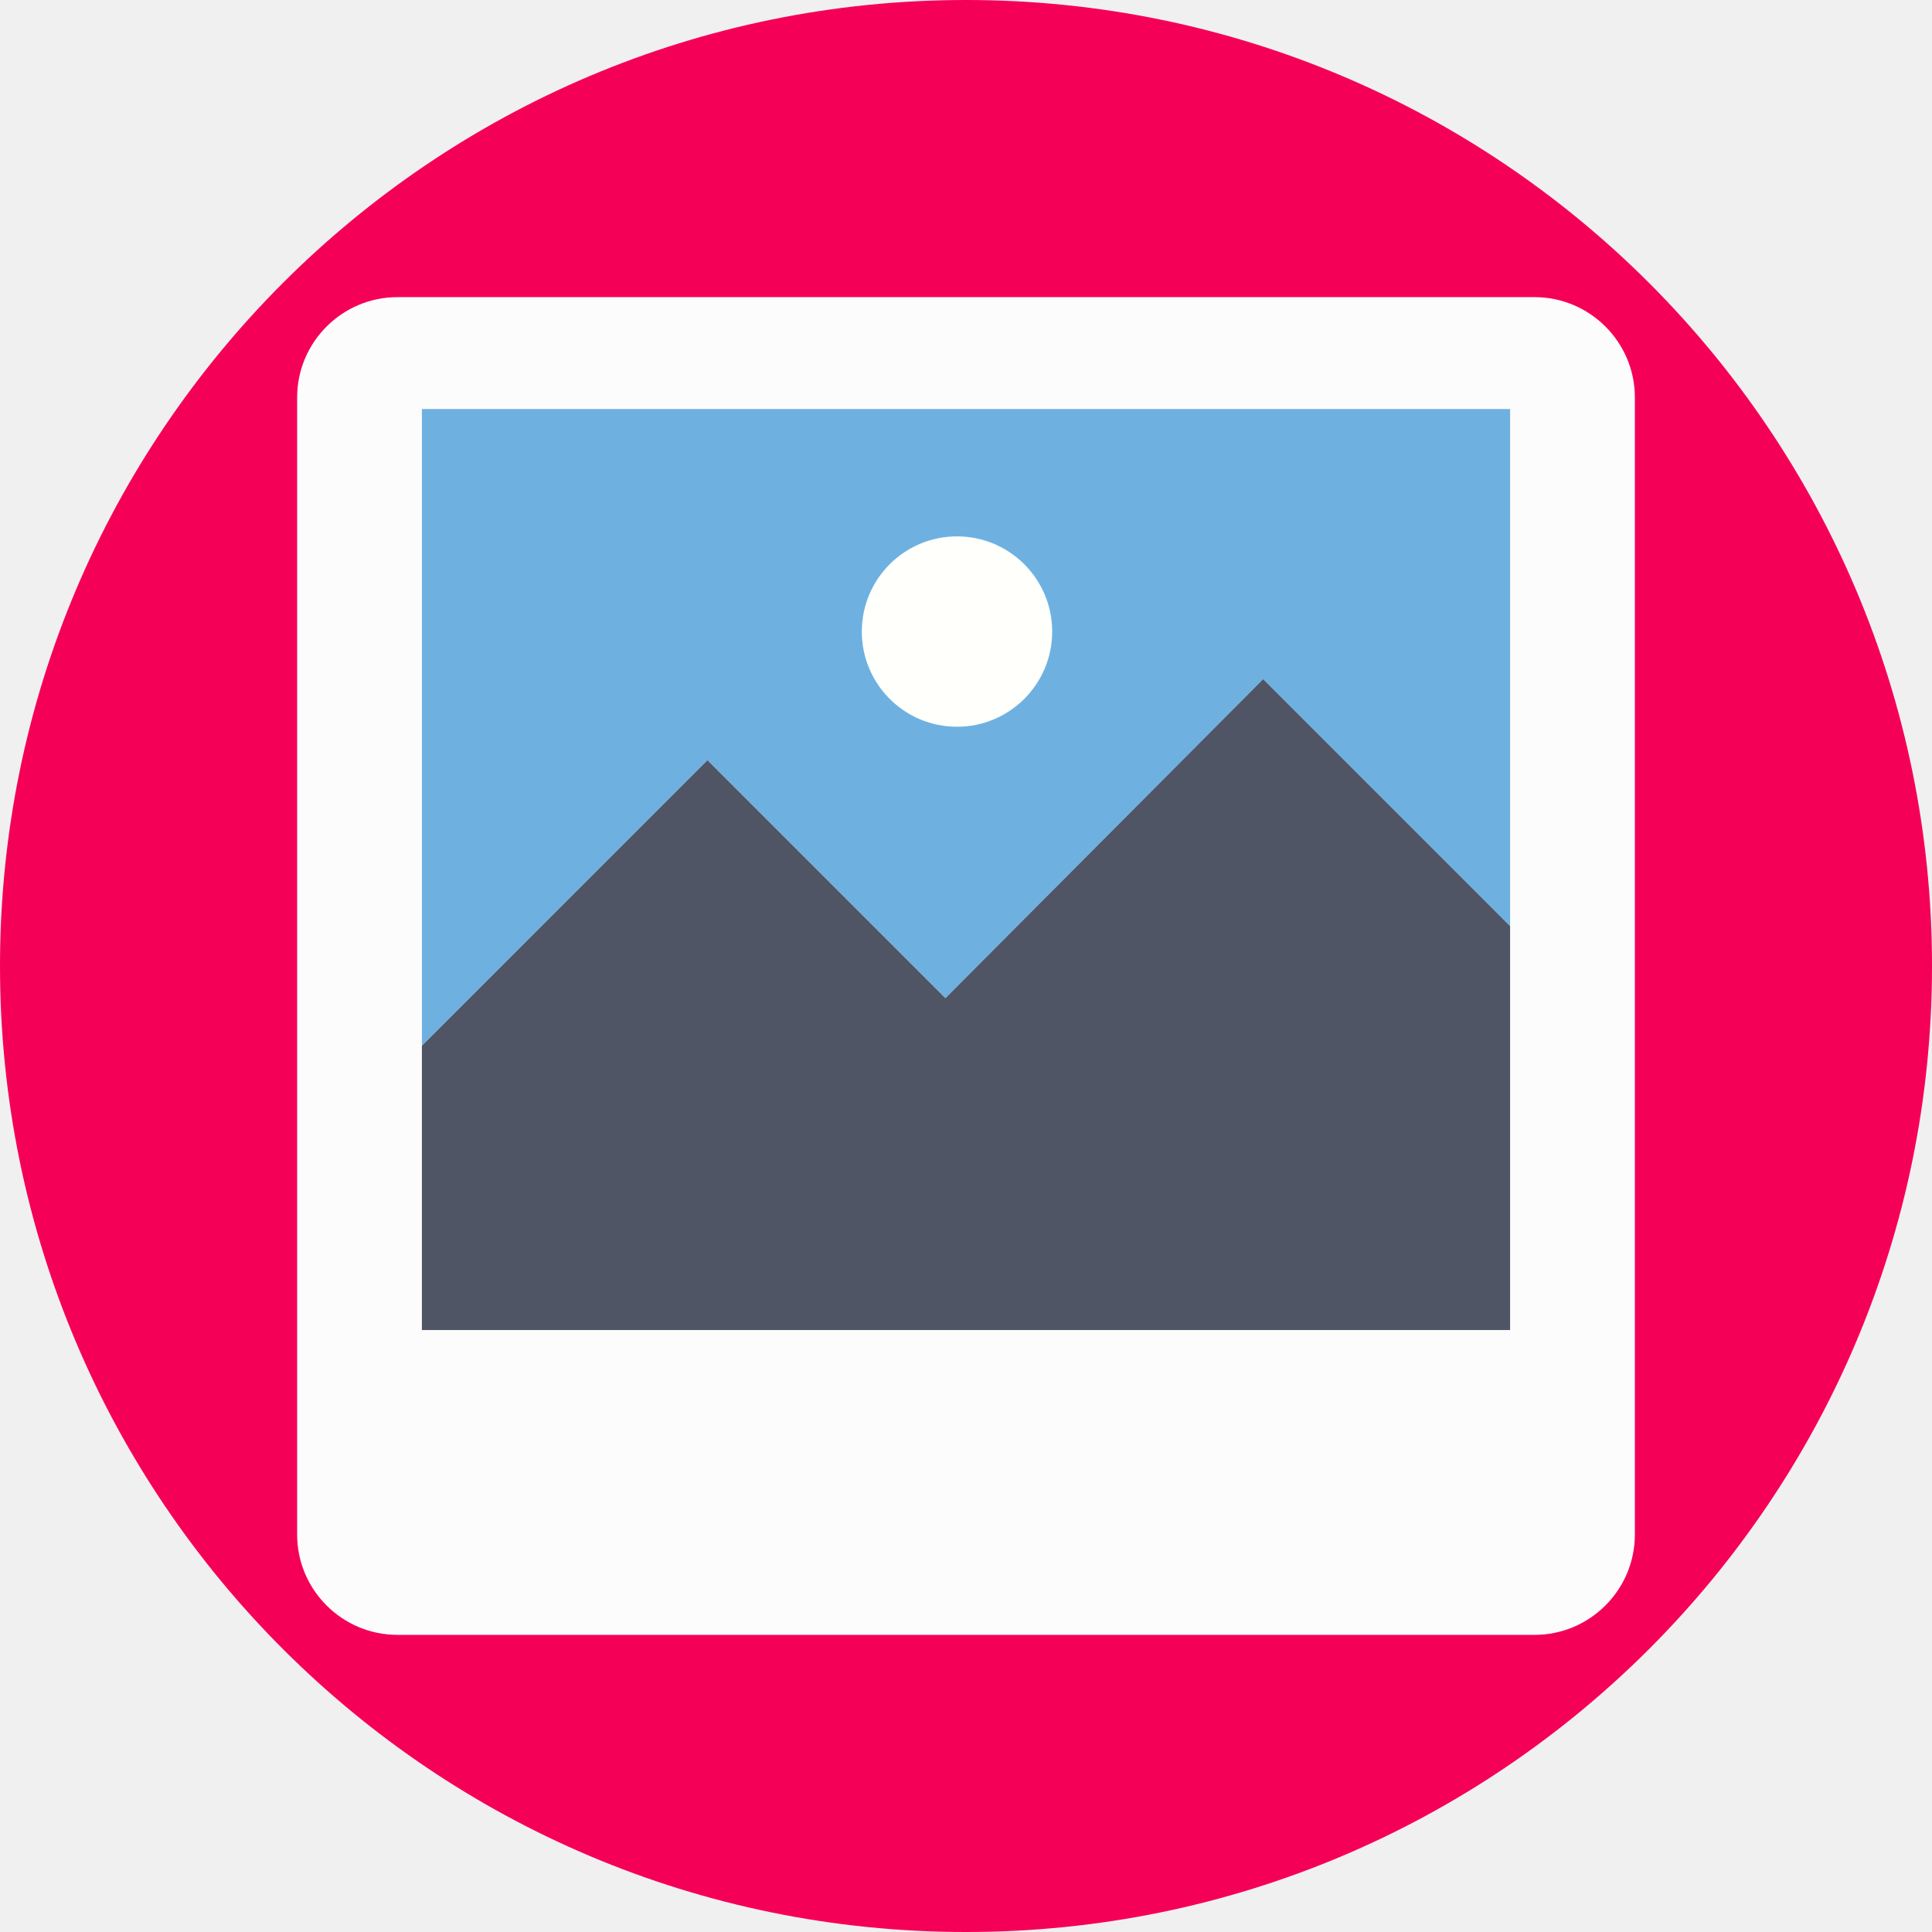
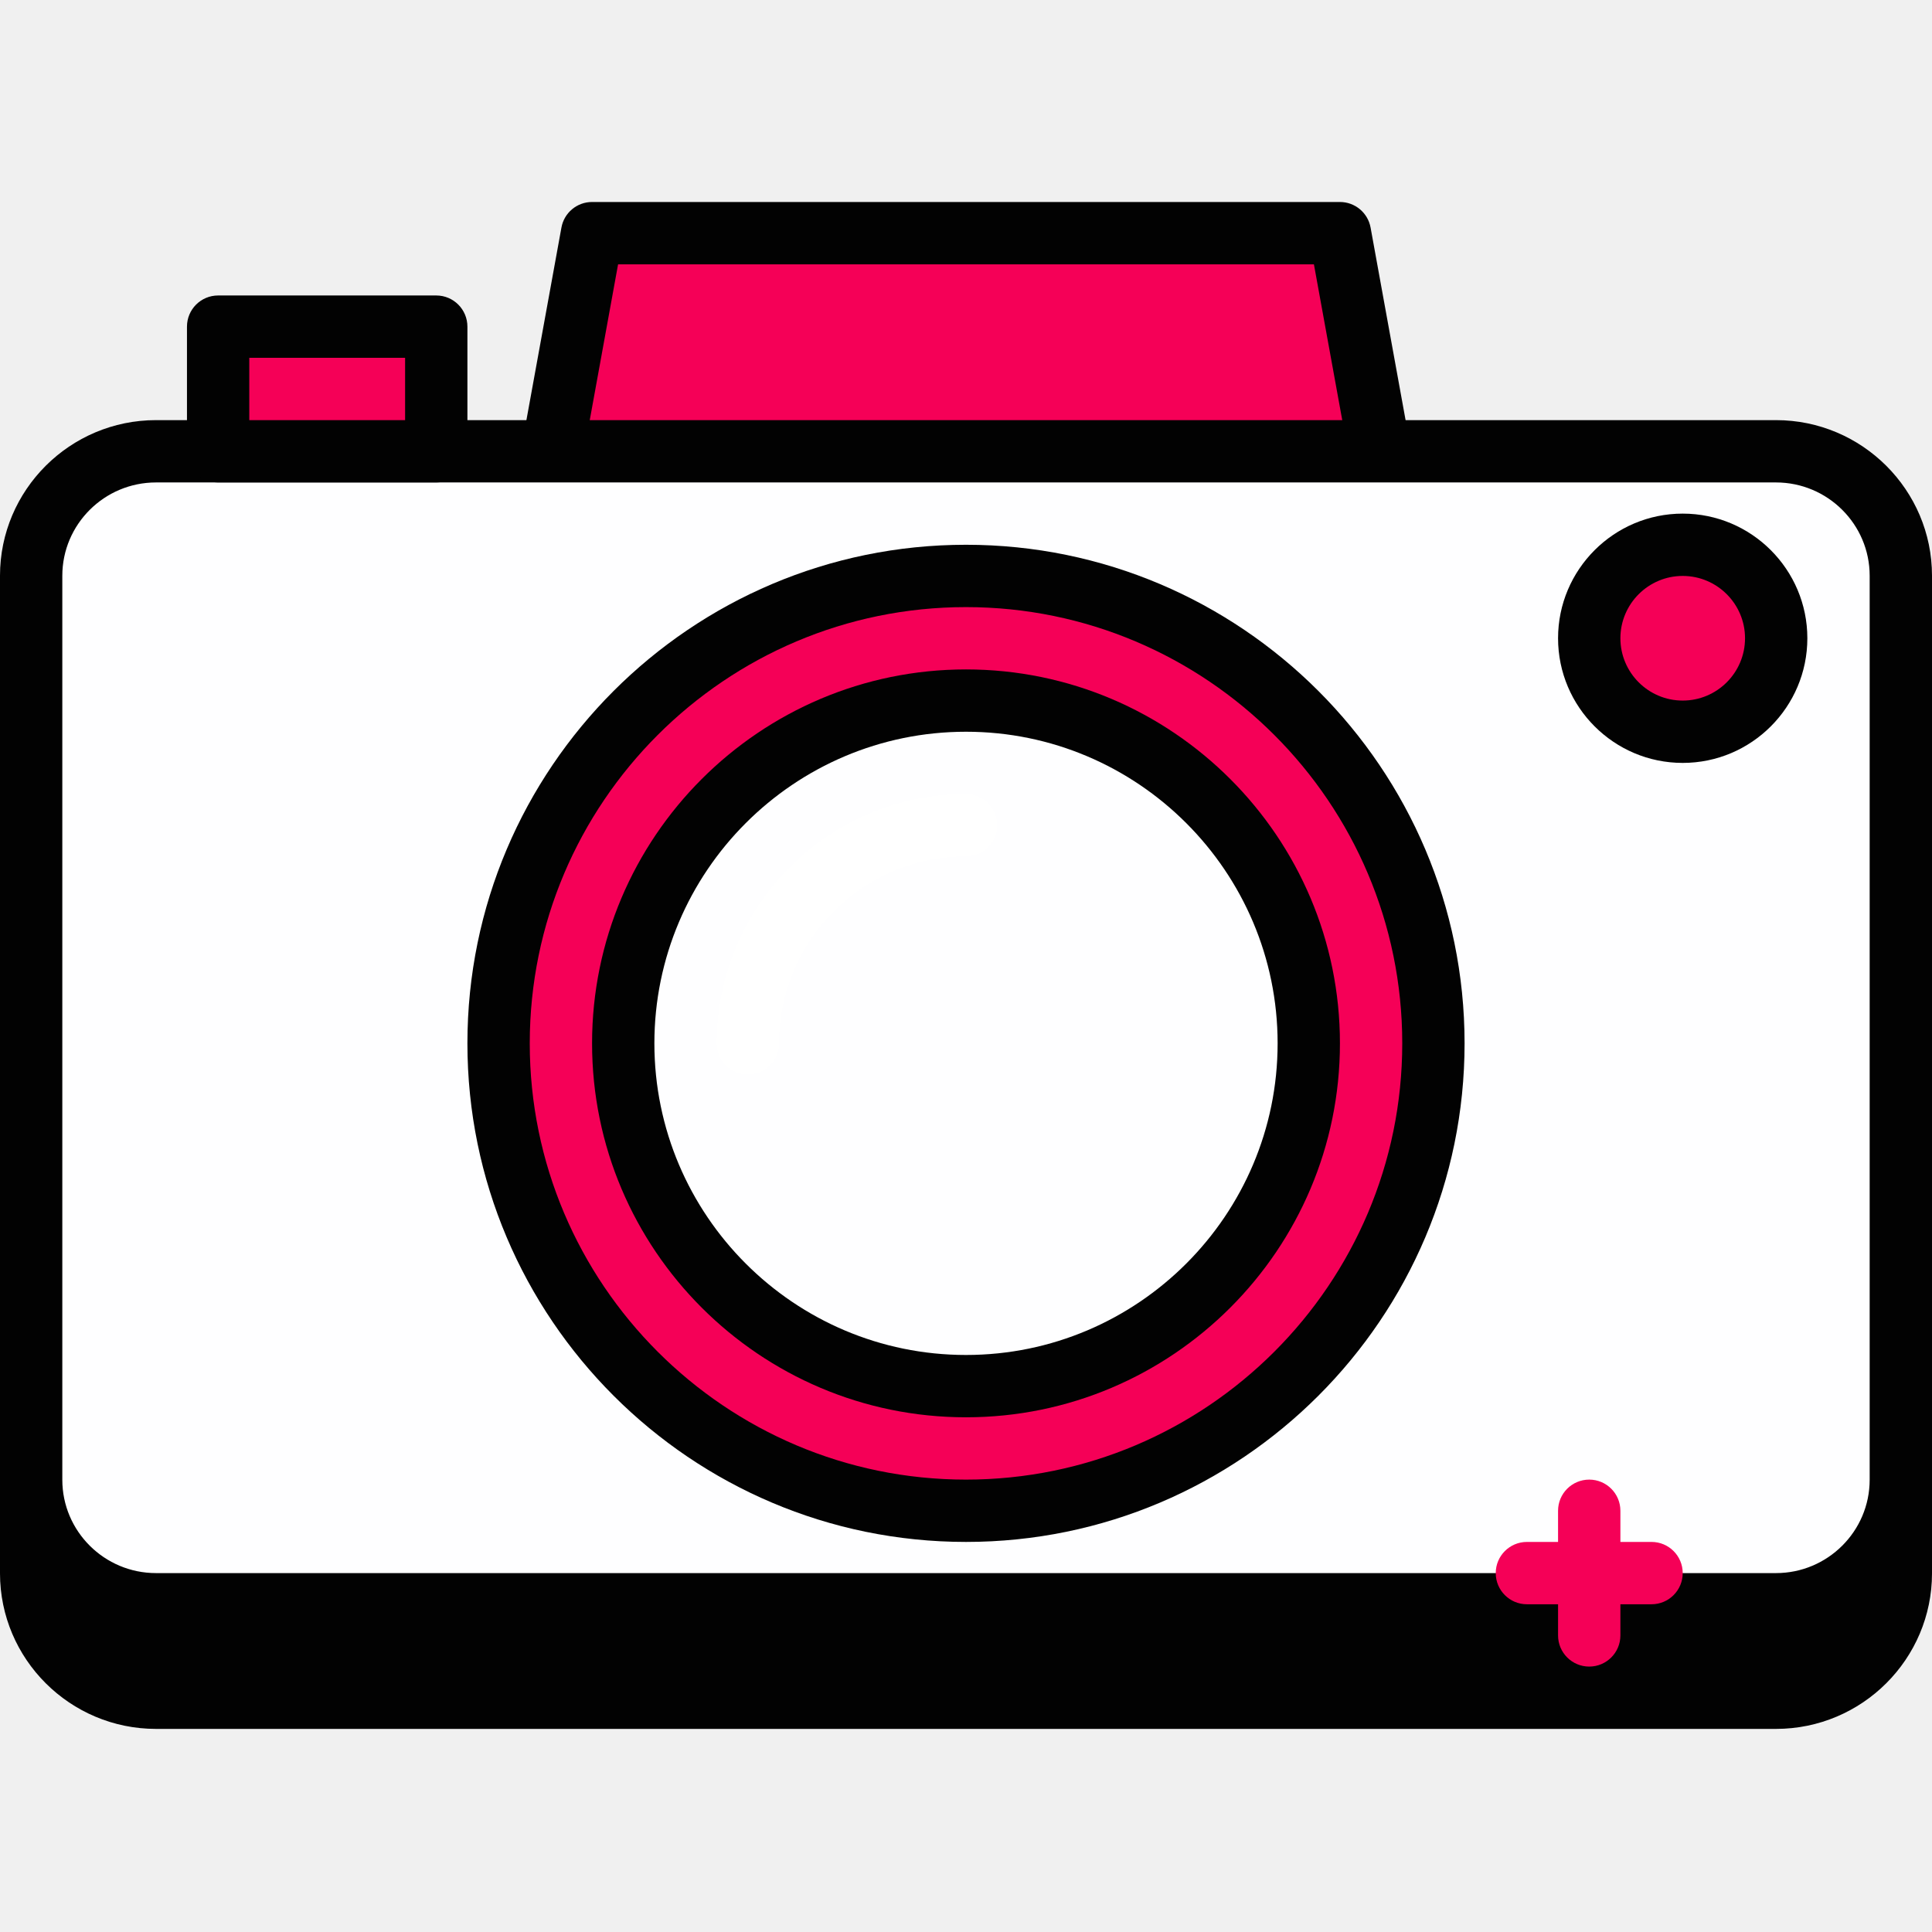
- <svg xmlns="http://www.w3.org/2000/svg" version="1.1" id="Layer_1" x="0px" y="0px" viewBox="0 0 509.287 509.287" style="enable-background:new 0 0 509.287 509.287;" xml:space="preserve" width="512px" height="512px" class="">
+ <svg xmlns="http://www.w3.org/2000/svg" height="512px" viewBox="0 -44 423.253 423" width="512px" class="">
  <g>
-     <circle style="fill:#F50057" cx="254.644" cy="254.644" r="254.644" data-original="#F0582F" class="active-path" data-old_color="#f50057" />
-     <path style="fill:#FCFCFD;" d="M404.514,78.326h-299.74c-14.58,0-26.448,11.868-26.448,26.448v299.74  c0,14.58,11.868,26.448,26.448,26.448h299.74c14.58,0,26.448-11.868,26.448-26.448v-299.74  C430.962,90.193,419.094,78.326,404.514,78.326z" data-original="#FCFCFD" />
-     <polygon style="fill:#6EB1E1;" points="249.219,263.121 332.97,179.03 398.072,244.132 398.072,107.825 111.216,107.825   111.216,275.666 186.49,200.392 " data-original="#6EB1E1" />
-     <polygon style="fill:#4F5565;" points="332.97,179.03 249.219,263.121 186.49,200.392 111.216,275.666 111.216,350.601   398.072,350.601 398.072,244.132 " data-original="#4F5565" />
-     <circle style="fill:#FFFFFC" cx="252.27" cy="166.485" r="25.091" data-original="#FFFFFC" class="" />
+     <path d="m6.828 102.492c0-15.062 12.258-27.273 27.348-27.273h354.898c15.105 0 27.352 12.184 27.352 27.273v198.043c0 15.062-12.258 27.273-27.352 27.273h-354.898c-15.105 0-27.348-12.184-27.348-27.273zm0 0" fill="#0e65e5" data-original="#0E65E5" class="" style="fill:#020202" data-old_color="#181315" />
+     <path d="m389.074 334.633h-354.895c-18.848 0-34.18-15.297-34.18-34.098v-198.043c0-18.801 15.332-34.098 34.18-34.098h354.891c18.852 0 34.184 15.297 34.184 34.098v198.047c0 18.797-15.332 34.094-34.18 34.094zm-354.895-252.586c-11.32 0-20.527 9.168-20.527 20.445v198.047c0 11.27 9.207 20.441 20.527 20.441h354.891c11.32 0 20.527-9.172 20.527-20.445v-198.043c0-11.273-9.207-20.445-20.527-20.445zm0 0" fill="#0e65e5" data-original="#0E65E5" class="" style="fill:#020202" data-old_color="#181315" />
+     <path d="m129.707 6.953h163.84l13.652 75.094h-191.145zm0 0" fill="#94c1ff" data-original="#94C1FF" class="active-path" style="fill:#F50057" data-old_color="#f50057" />
+     <path d="m307.199 88.875h-191.145c-2.027 0-3.945-.902-5.242-2.457-1.301-1.551-1.84-3.602-1.473-5.59l13.656-75.094c.582-3.246 3.41-5.609 6.711-5.609h163.84c3.301 0 6.125 2.363 6.715 5.609l13.652 75.094c.367 1.988-.176 4.039-1.473 5.59-1.297 1.555-3.215 2.457-5.242 2.457zm-182.965-13.656h174.785l-11.172-61.438h-152.441zm0 0" fill="#0e65e5" data-original="#0E65E5" class="" style="fill:#020202" data-old_color="#181315" />
+     <path d="m6.828 82.012c0-15.062 12.258-27.273 27.348-27.273h354.898c15.105 0 27.352 12.184 27.352 27.273v198.043c0 15.062-12.258 27.273-27.352 27.273h-354.898c-15.105 0-27.348-12.184-27.348-27.273zm0 0" fill="#d7e9ff" data-original="#D7E9FF" class="" style="fill:#FEFEFF" data-old_color="#FCFCFD" />
+     <path d="m389.074 314.152h-354.895c-18.848 0-34.18-15.297-34.18-34.098v-198.043c0-18.801 15.332-34.098 34.18-34.098h354.891c18.852 0 34.184 15.297 34.184 34.098v198.047c0 18.797-15.332 34.094-34.18 34.094zm-354.895-252.586c-11.32 0-20.527 9.172-20.527 20.445v198.047c0 11.27 9.207 20.441 20.527 20.441h354.891c11.32 0 20.527-9.172 20.527-20.445v-198.043c.004-11.273-9.207-20.445-20.523-20.445zm0 0" fill="#0e65e5" data-original="#0E65E5" class="" style="fill:#020202" data-old_color="#181315" />
+     <path d="m314.027 184.445c0 56.555-45.848 102.402-102.402 102.402-56.551 0-102.398-45.848-102.398-102.402 0-56.551 45.848-102.398 102.398-102.398 56.555 0 102.402 45.848 102.402 102.398zm0 0" fill="#2a8ee6" data-original="#2A8EE6" class="" style="fill:#F50057" data-old_color="#f50057" />
+     <path d="m211.625 293.672c-60.227 0-109.227-49-109.227-109.227 0-60.227 49-109.227 109.227-109.227s109.227 49 109.227 109.227c0 60.227-49 109.227-109.227 109.227zm0-204.797c-52.699 0-95.57 42.871-95.57 95.57 0 52.703 42.871 95.574 95.57 95.574 52.703 0 95.574-42.871 95.574-95.574 0-52.699-42.871-95.57-95.574-95.57zm0 0" fill="#0e65e5" data-original="#0E65E5" class="" style="fill:#020202" data-old_color="#181315" />
+     <path d="m286.719 184.445c0 41.473-33.621 75.094-75.094 75.094s-75.09-33.621-75.09-75.094c0-41.473 33.617-75.094 75.09-75.094s75.094 33.621 75.094 75.094zm0 0" fill="#d7e9ff" data-original="#D7E9FF" class="" style="fill:#FEFEFF" data-old_color="#FCFCFD" />
+     <path d="m211.625 266.367c-45.172 0-81.918-36.75-81.918-81.922 0-45.168 36.746-81.918 81.918-81.918 45.176 0 81.922 36.75 81.922 81.918 0 45.172-36.746 81.922-81.922 81.922zm0-150.188c-37.641 0-68.266 30.621-68.266 68.266 0 37.645 30.625 68.27 68.266 68.27s68.27-30.625 68.27-68.27c0-37.645-30.629-68.266-68.27-68.266zm0 0" fill="#0e65e5" data-original="#0E65E5" class="" style="fill:#020202" data-old_color="#181315" />
+     <path d="m163.84 191.273c-3.773 0-6.828-3.059-6.828-6.828 0-30.113 24.5-54.613 54.613-54.613 3.773 0 6.828 3.059 6.828 6.828 0 3.77-3.055 6.828-6.828 6.828-22.586 0-40.957 18.371-40.957 40.957 0 3.77-3.055 6.828-6.828 6.828zm0 0" fill="#fff" data-original="#FFF" />
+     <path d="m47.785 27.434h47.789v27.305h-47.789zm0 0" fill="#94c1ff" data-original="#94C1FF" class="active-path" style="fill:#F50057" data-old_color="#f50057" />
+     <path d="m95.574 61.566h-47.789c-3.773 0-6.824-3.055-6.824-6.828v-27.305c0-3.77 3.051-6.828 6.824-6.828h47.789c3.773 0 6.824 3.059 6.824 6.828v27.305c0 3.773-3.051 6.828-6.824 6.828zm-40.961-13.652h34.133v-13.652h-34.133zm0 0" fill="#0e65e5" data-original="#0E65E5" class="" style="fill:#020202" data-old_color="#181315" />
+     <path d="m389.121 95.699c0 11.312-9.172 20.48-20.48 20.48-11.312 0-20.48-9.168-20.48-20.48 0-11.309 9.168-20.48 20.48-20.48 11.309 0 20.48 9.172 20.48 20.48zm0 0" fill="#2a8ee6" data-original="#2A8EE6" class="" style="fill:#F50057" data-old_color="#f50057" />
+     <path d="m368.641 123.008c-15.059 0-27.309-12.25-27.309-27.309 0-15.055 12.25-27.305 27.309-27.305s27.305 12.25 27.305 27.305c0 15.059-12.246 27.309-27.305 27.309zm0-40.961c-7.527 0-13.652 6.125-13.652 13.652 0 7.531 6.125 13.652 13.652 13.652s13.652-6.121 13.652-13.652c0-7.527-6.125-13.652-13.652-13.652zm0 0" fill="#0e65e5" data-original="#0E65E5" class="" style="fill:#020202" data-old_color="#181315" />
+     <g fill="#fff">
+       <path d="m348.16 320.98c-3.773 0-6.828-3.059-6.828-6.828v-27.305c0-3.77 3.055-6.828 6.828-6.828 3.773 0 6.828 3.059 6.828 6.828v27.305c0 3.77-3.055 6.828-6.828 6.828zm0 0" data-original="#000000" class="" style="fill:#F50057" data-old_color="#f50057" />
+       <path d="m361.812 307.328h-27.305c-3.773 0-6.828-3.059-6.828-6.828s3.055-6.828 6.828-6.828h27.305c3.773 0 6.828 3.059 6.828 6.828s-3.055 6.828-6.828 6.828zm0 0" data-original="#000000" class="" style="fill:#F50057" data-old_color="#f50057" />
+     </g>
  </g>
</svg>
